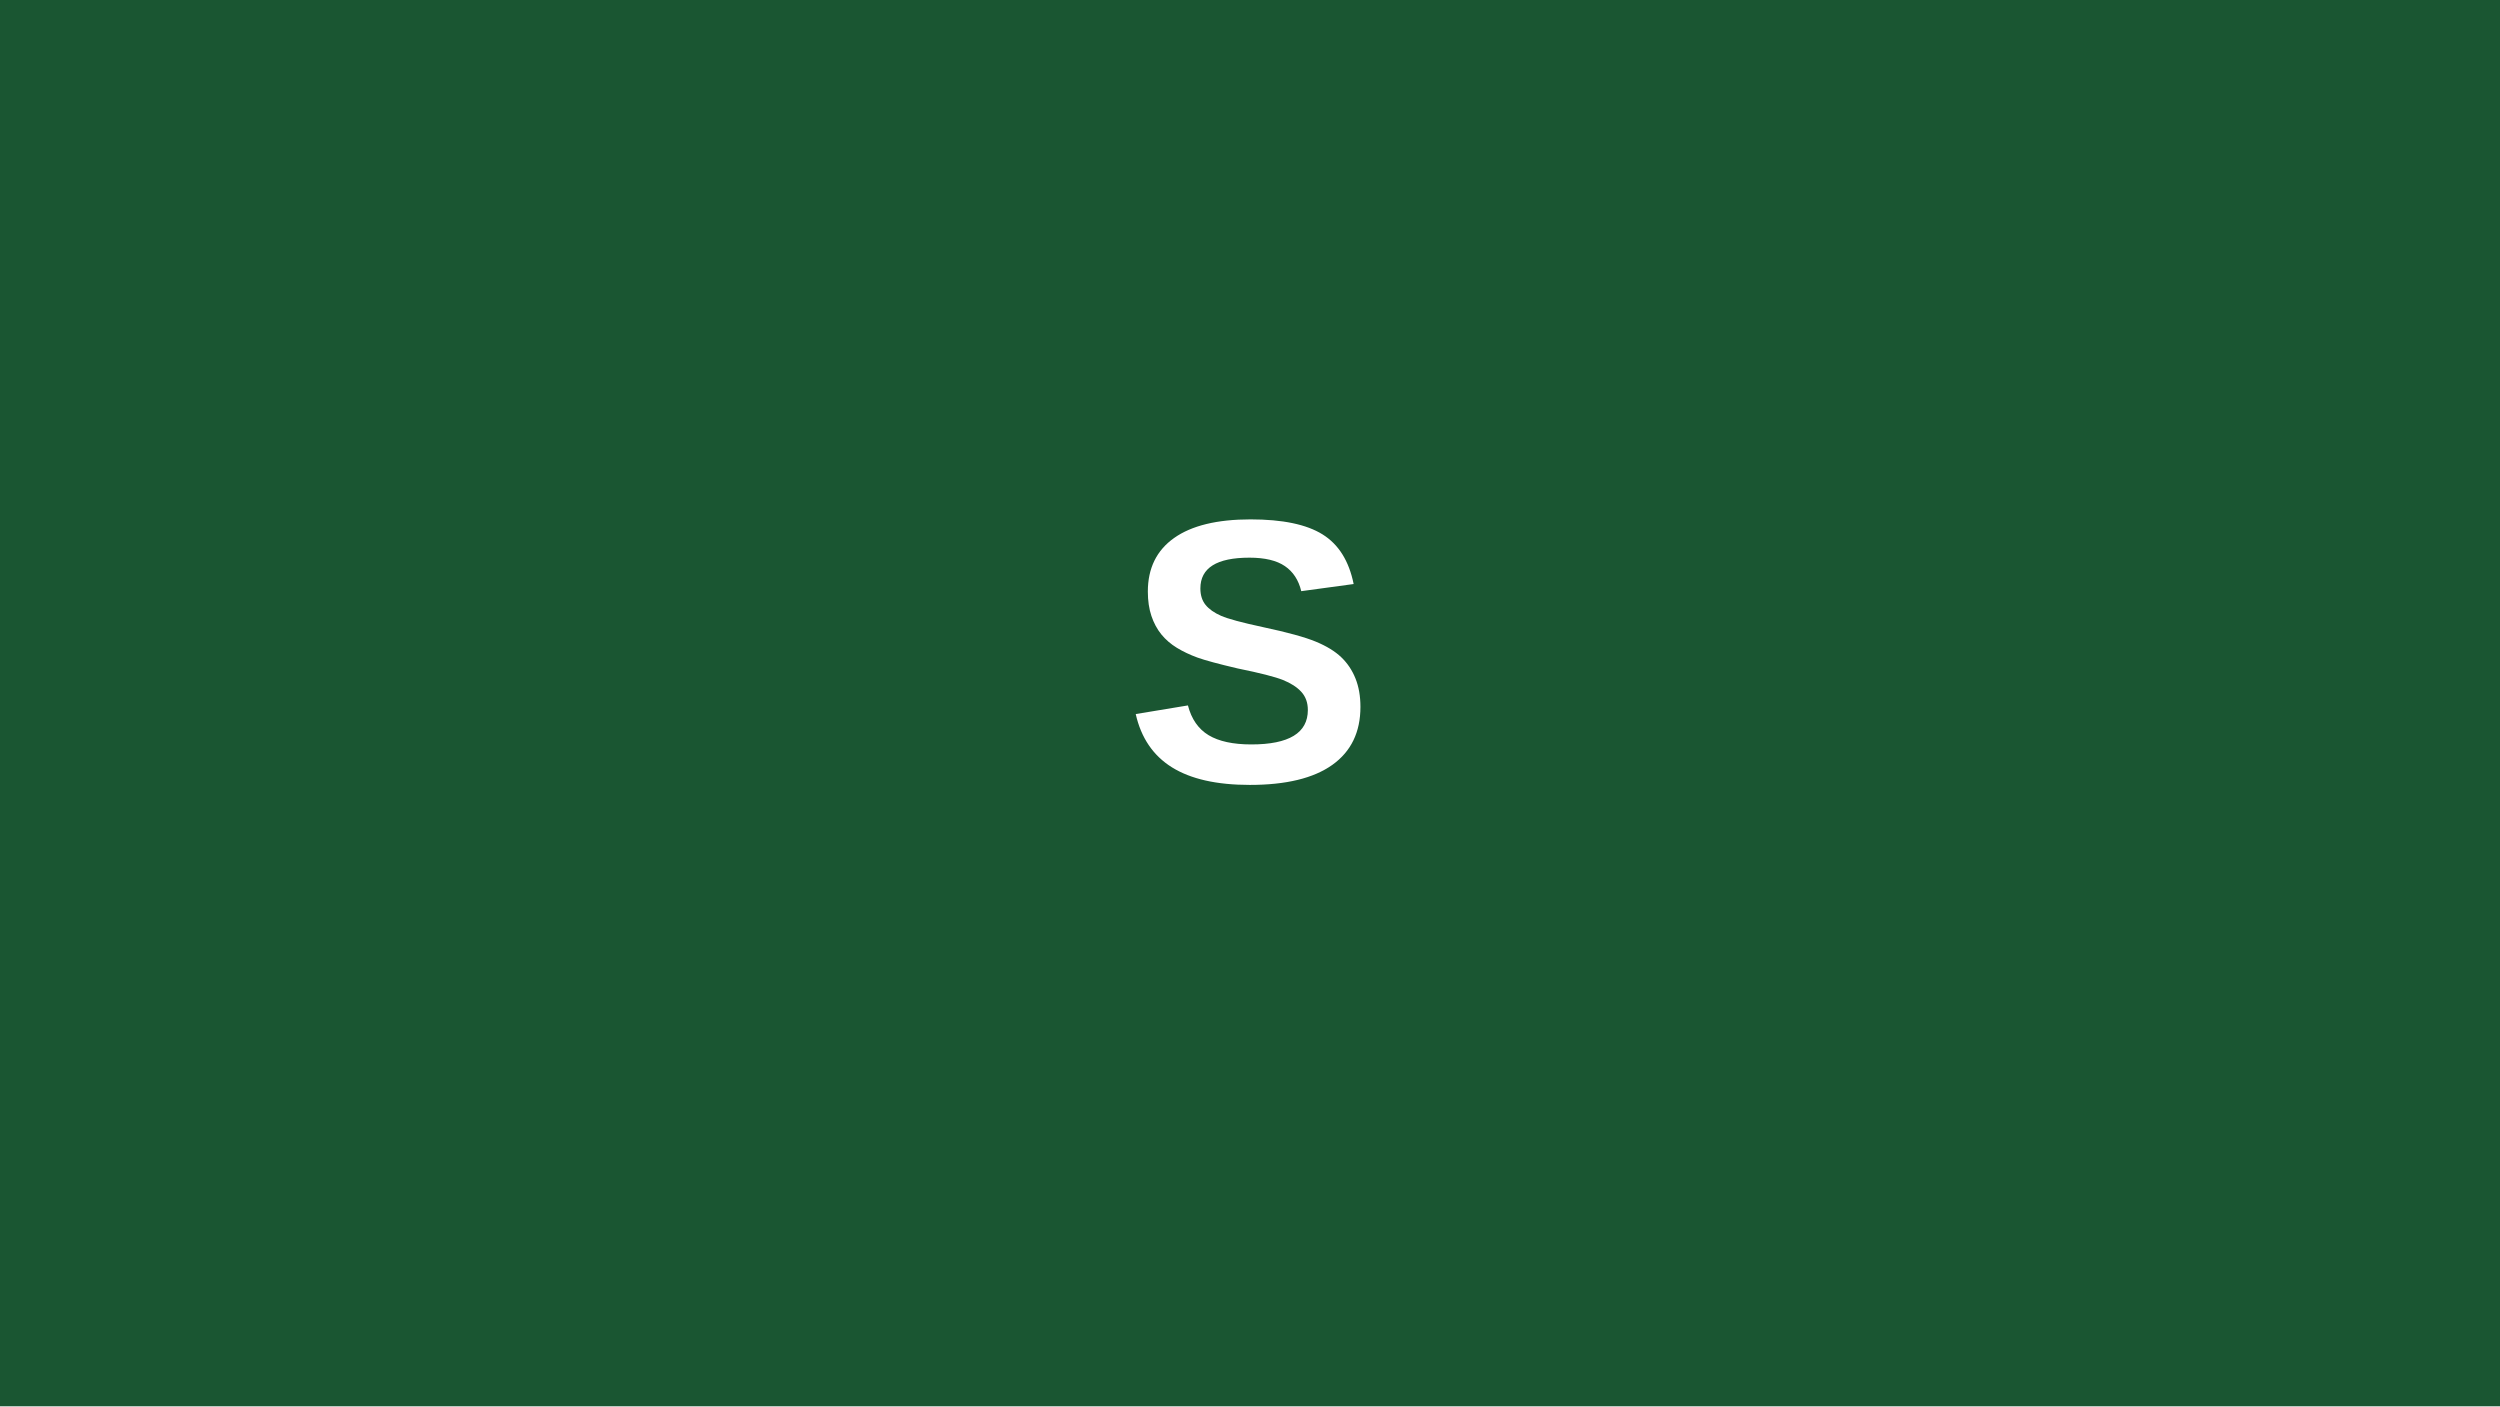
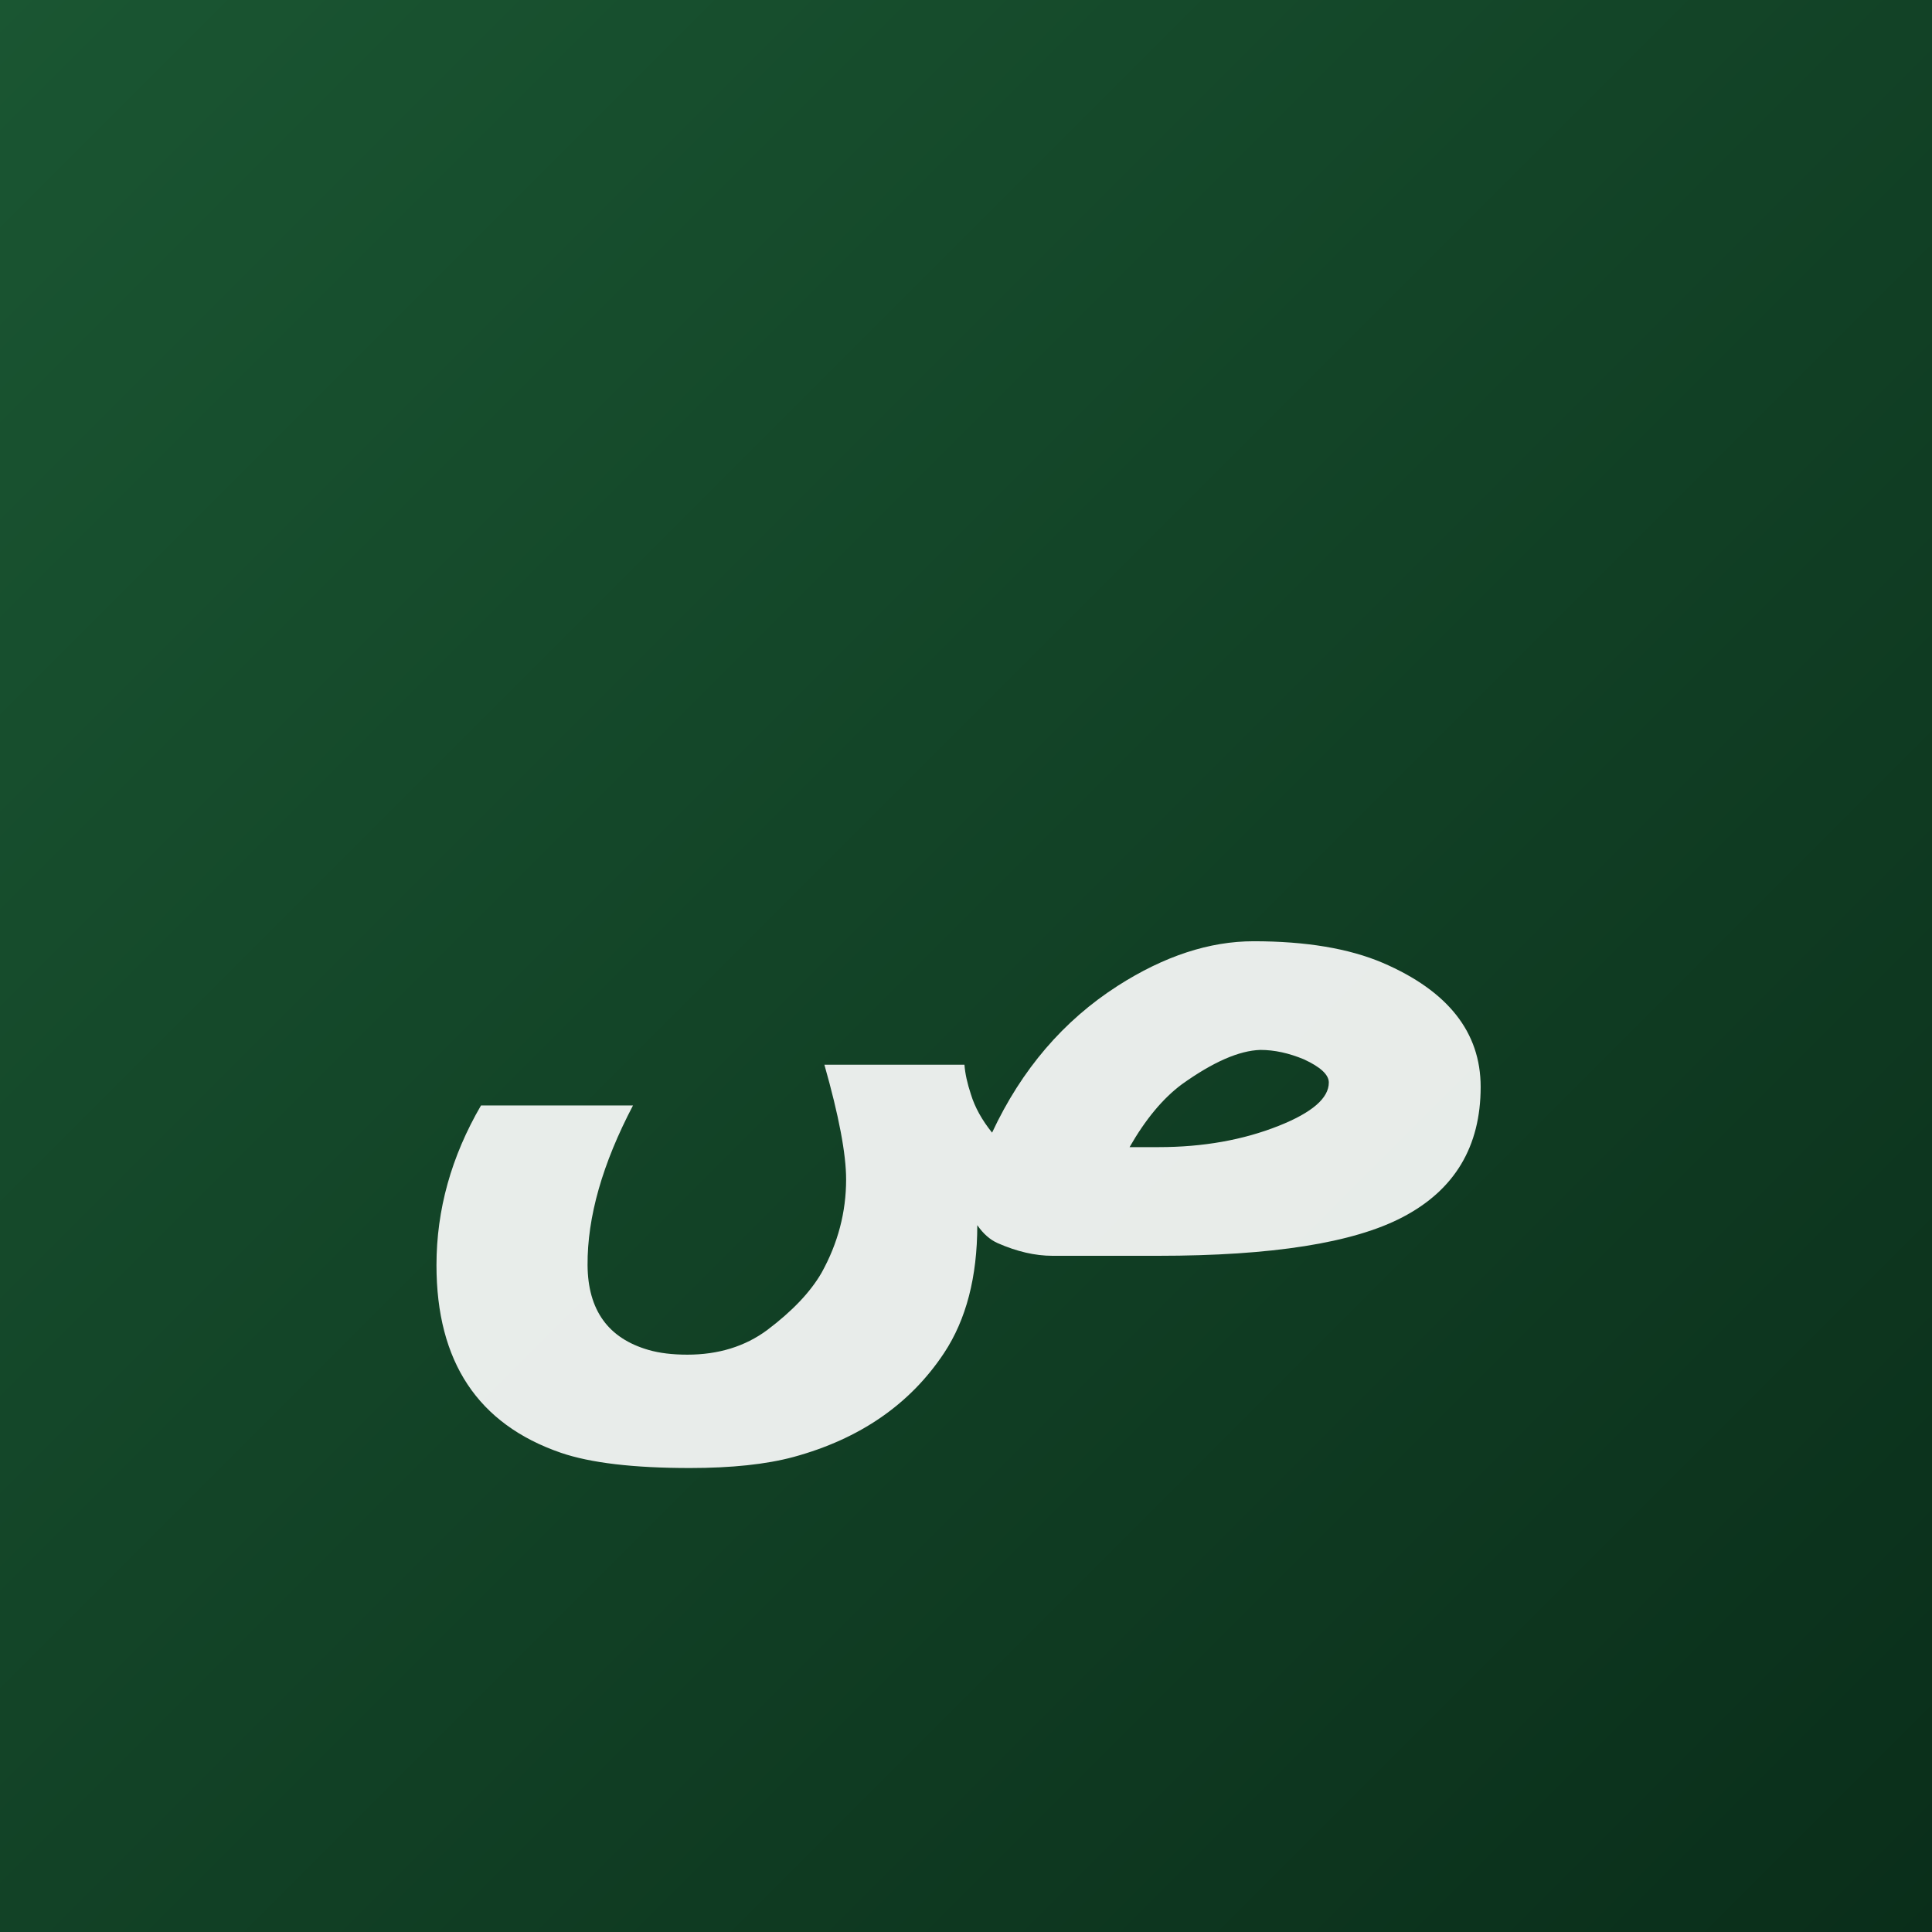
- <svg xmlns="http://www.w3.org/2000/svg" width="800" height="450" viewBox="0 0 800 450">
-   <rect width="800" height="450" fill="#1a5632" />
-   <text x="400" y="250" text-anchor="middle" fill="white" font-size="120" font-weight="bold" font-family="Arial">S</text>
+ <svg xmlns="http://www.w3.org/2000/svg" width="200" height="200" viewBox="0 0 200 200">
+   <defs>
+     <linearGradient id="g" x1="0%" y1="0%" x2="100%" y2="100%">
+       <stop offset="0%" style="stop-color:#1a5632;stop-opacity:1" />
+       <stop offset="100%" style="stop-color:#0a2e1a;stop-opacity:1" />
+     </linearGradient>
+   </defs>
+   <rect width="200" height="200" fill="url(#g)" />
+   <text x="100" y="130" text-anchor="middle" fill="white" font-size="90" font-weight="bold" font-family="Arial, sans-serif" opacity="0.9">ص</text>
</svg>
